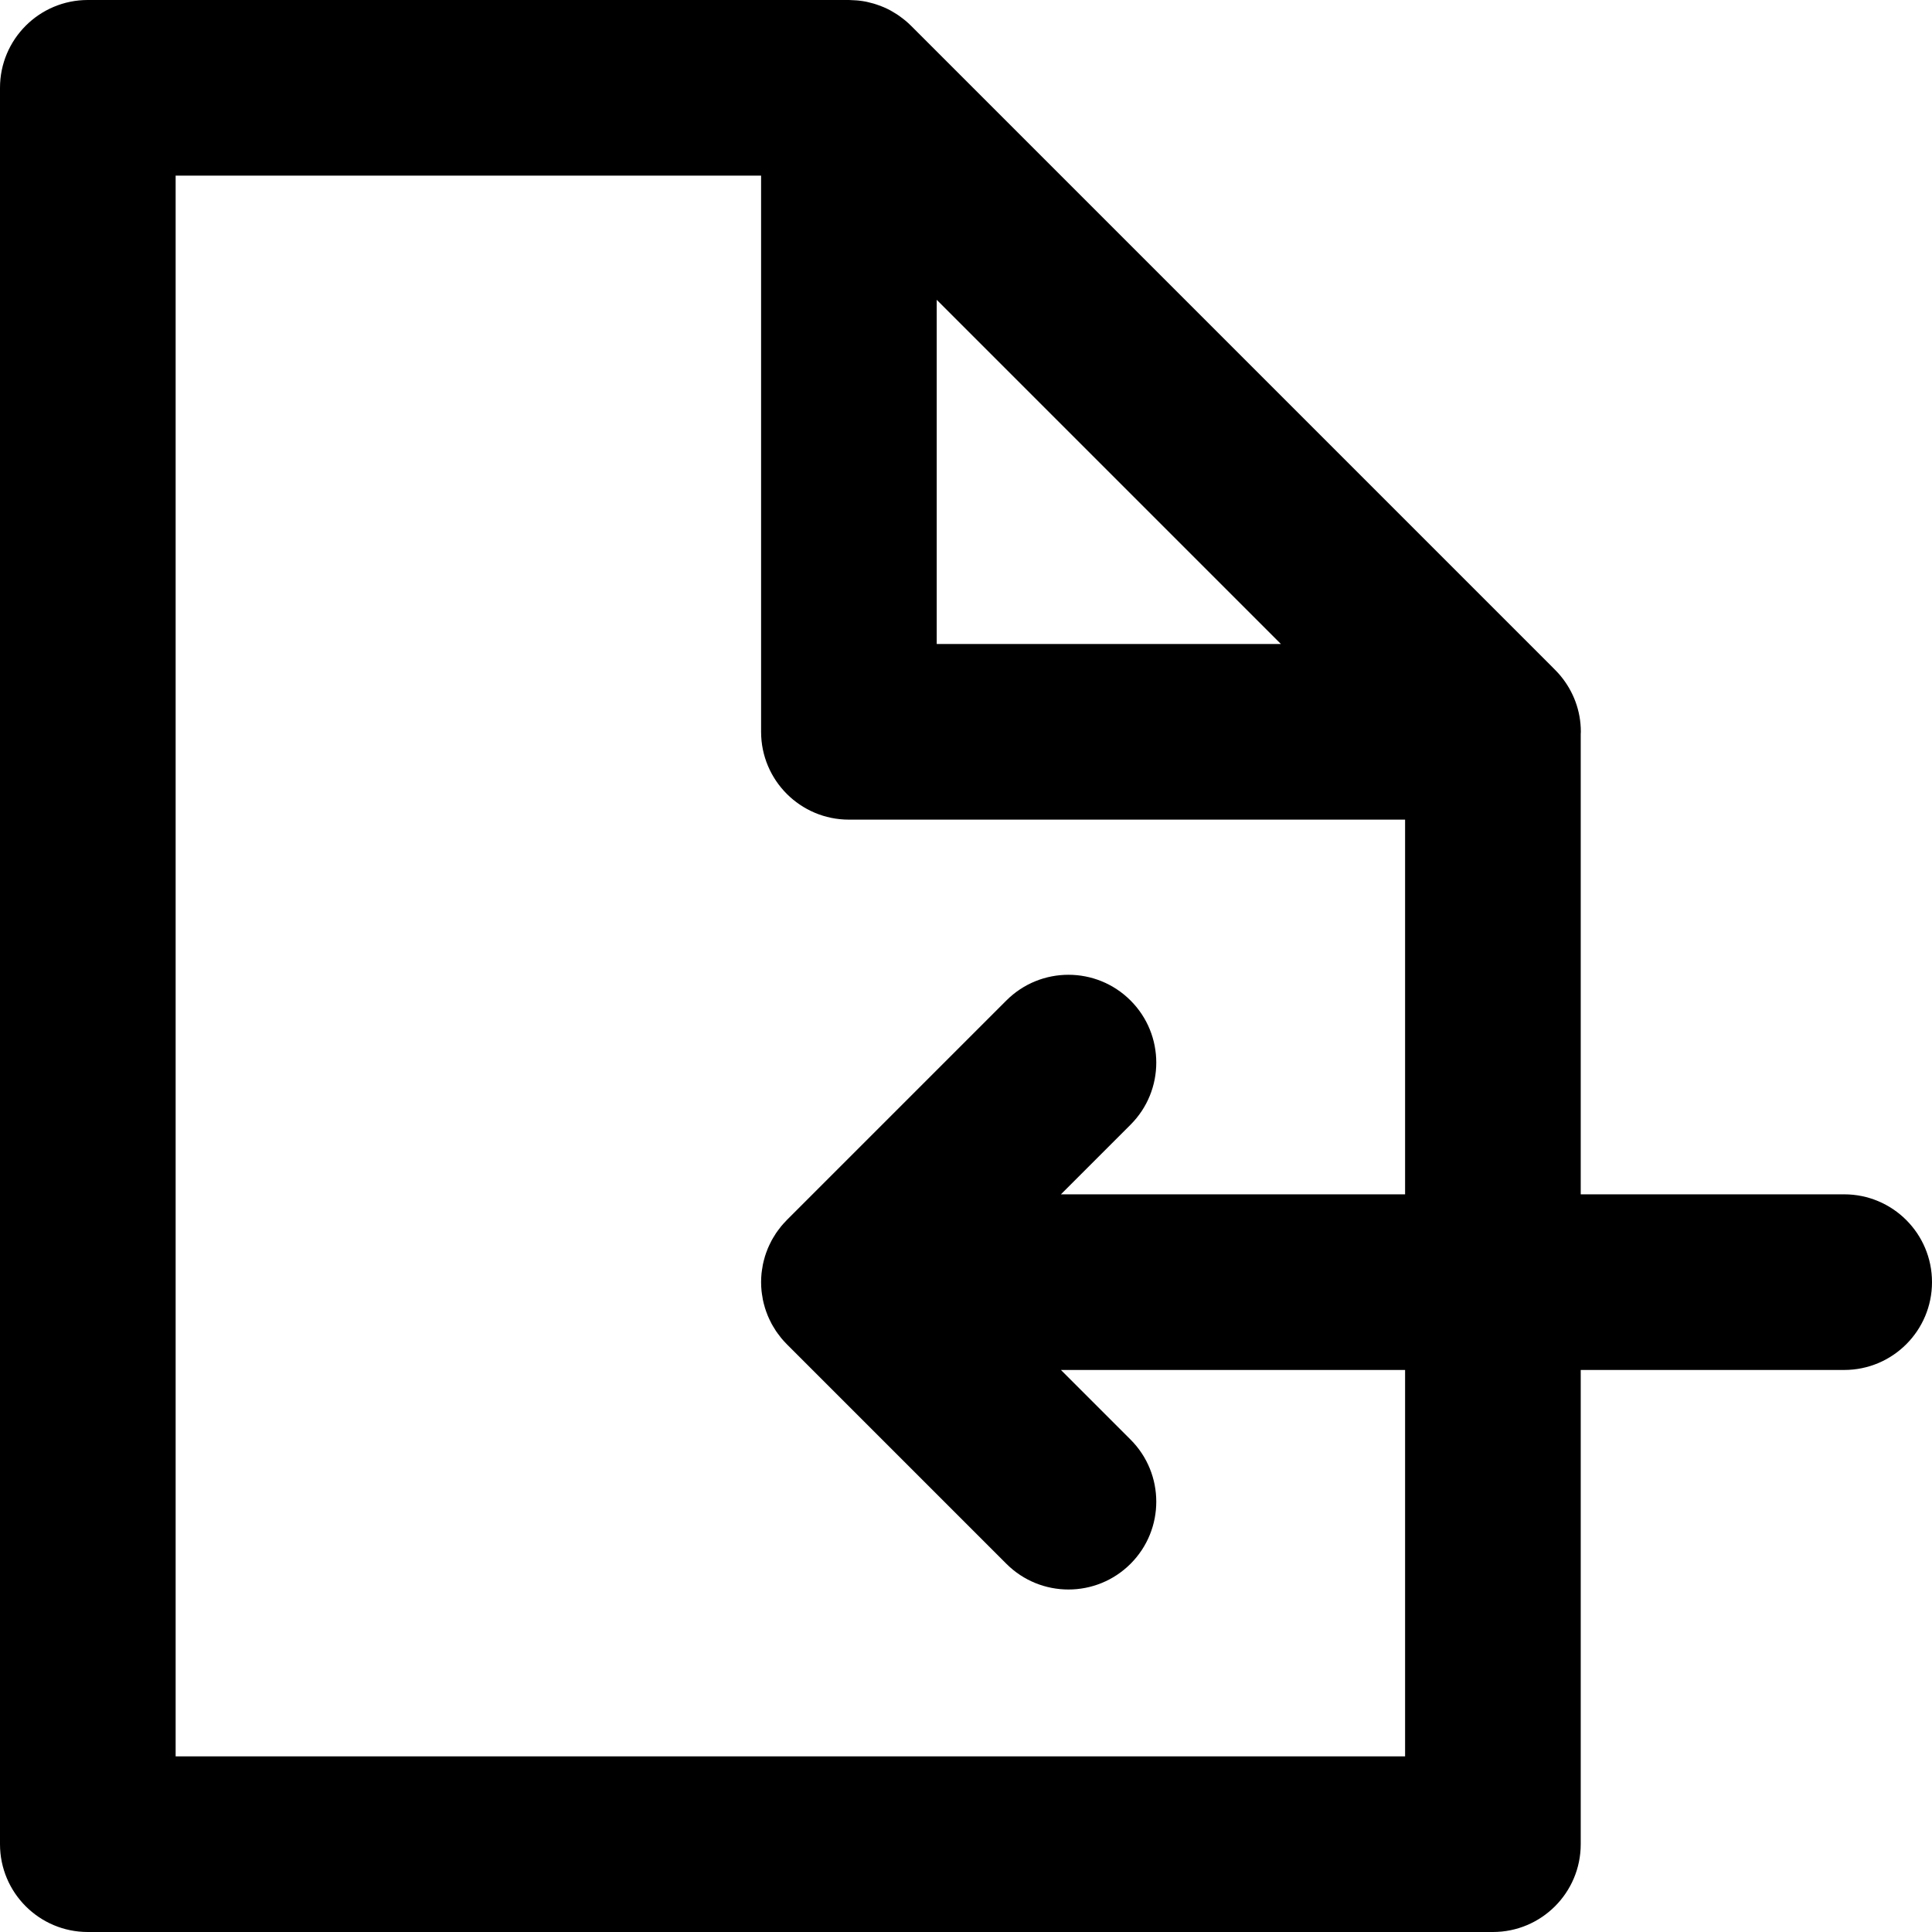
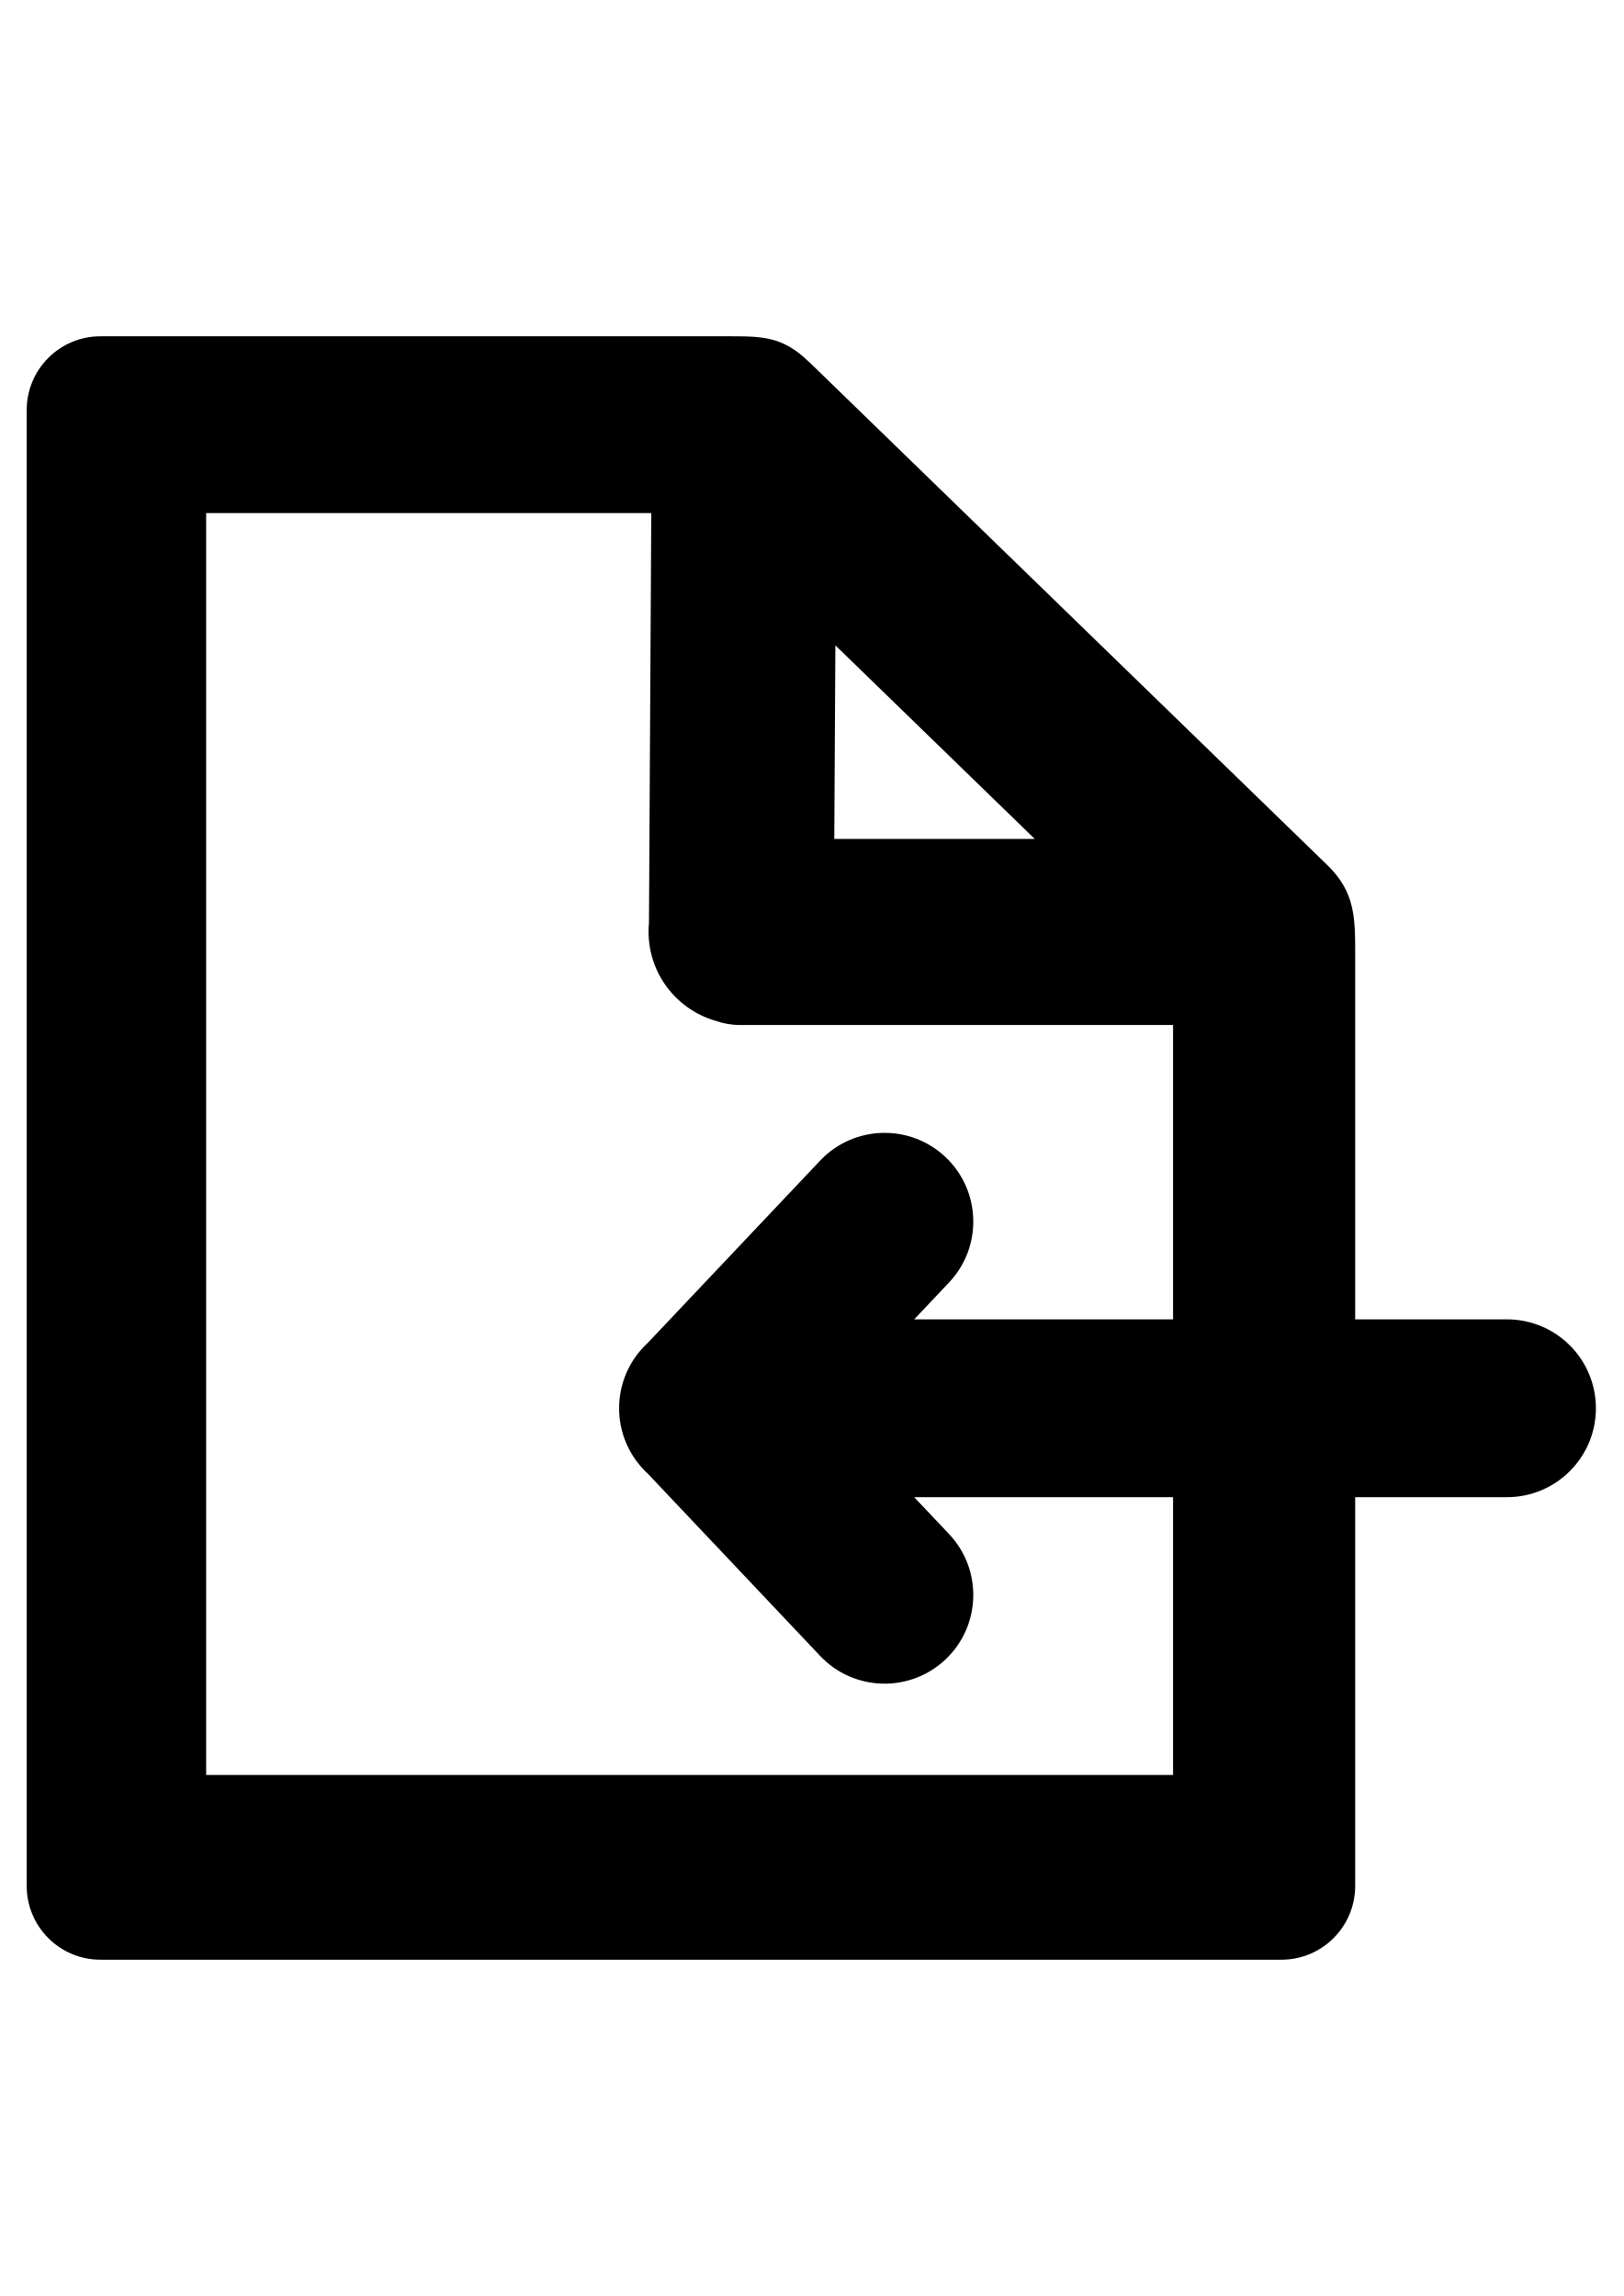
- <svg xmlns="http://www.w3.org/2000/svg" version="1.1" id="Layer_1" x="0px" y="0px" viewBox="0 0 330 330" style="enable-background:new 0 0 330 330;" xml:space="preserve">
-   <path id="XMLID_227_" d="M315,204h-45v-78.604c0.003-0.133,0.02-0.263,0.02-0.396c0-3.606-1.287-6.903-3.407-9.49  c-0.021-0.026-0.042-0.053-0.064-0.079c-0.276-0.332-0.567-0.65-0.871-0.958c-0.044-0.044-0.087-0.089-0.131-0.133  c-0.133-0.131-0.255-0.272-0.393-0.398L155.609,4.396c-0.004-0.004-0.01-0.009-0.015-0.014c-0.307-0.307-0.628-0.593-0.956-0.869  c-0.104-0.087-0.211-0.168-0.316-0.253c-0.241-0.191-0.485-0.375-0.736-0.55c-0.124-0.087-0.249-0.173-0.376-0.256  c-0.264-0.173-0.534-0.335-0.807-0.49c-0.11-0.063-0.217-0.131-0.33-0.191c-0.364-0.194-0.734-0.372-1.111-0.535  c-0.152-0.066-0.31-0.124-0.465-0.185c-0.25-0.099-0.502-0.192-0.757-0.277c-0.175-0.058-0.35-0.114-0.527-0.166  c-0.289-0.084-0.581-0.158-0.875-0.225c-0.131-0.029-0.259-0.066-0.392-0.093c-0.42-0.084-0.844-0.146-1.27-0.193  c-0.13-0.015-0.262-0.023-0.394-0.035c-0.352-0.031-0.705-0.048-1.06-0.054C145.148,0.01,145.076,0,145,0H15C6.716,0,0,6.716,0,15  v300c0,8.284,6.716,15,15,15h240c8.284,0,15-6.716,15-15v-81h45c8.284,0,15-6.716,15-15C330,210.716,323.284,204,315,204z   M160,51.213L218.787,110H160V51.213z M240,300H30V30h100v95c0,8.284,6.716,15,15,15h95v63.999l-58.786-0.001l11.893-11.892  c5.858-5.858,5.858-15.355,0-21.213c-5.858-5.857-15.355-5.858-21.213-0.001l-37.5,37.499c-0.056,0.056-0.104,0.118-0.158,0.175  c-0.285,0.294-0.564,0.593-0.823,0.909c-0.095,0.115-0.176,0.24-0.268,0.357c-0.209,0.27-0.419,0.539-0.609,0.823  c-0.067,0.1-0.122,0.206-0.187,0.307c-0.199,0.313-0.395,0.627-0.572,0.955c-0.039,0.073-0.07,0.15-0.108,0.224  c-0.186,0.362-0.365,0.728-0.522,1.105c-0.02,0.049-0.035,0.101-0.055,0.15c-0.162,0.402-0.313,0.81-0.44,1.229  c-0.017,0.055-0.027,0.111-0.043,0.166c-0.12,0.412-0.23,0.828-0.315,1.253c-0.025,0.124-0.036,0.251-0.057,0.376  c-0.062,0.357-0.125,0.714-0.161,1.08c-0.05,0.496-0.076,0.995-0.076,1.497c0,0.503,0.026,1.002,0.076,1.498  c0.036,0.365,0.099,0.722,0.161,1.08c0.021,0.124,0.032,0.251,0.057,0.374c0.086,0.431,0.197,0.852,0.319,1.268  c0.014,0.049,0.023,0.101,0.039,0.15c0.128,0.421,0.279,0.832,0.442,1.237c0.019,0.047,0.033,0.096,0.053,0.143  c0.159,0.382,0.339,0.752,0.528,1.118c0.036,0.069,0.065,0.142,0.102,0.211c0.178,0.333,0.377,0.652,0.58,0.969  c0.061,0.097,0.114,0.198,0.178,0.293c0.197,0.295,0.415,0.575,0.632,0.855c0.083,0.107,0.158,0.221,0.244,0.326  c0.288,0.35,0.594,0.685,0.912,1.007c0.024,0.025,0.046,0.053,0.071,0.078l37.5,37.501c2.93,2.929,6.768,4.394,10.607,4.394  c3.838,0,7.678-1.465,10.606-4.393c5.858-5.858,5.858-15.355,0-21.213l-11.894-11.895L240,233.999V300z" />
-   <g>
- </g>
-   <g>
- </g>
-   <g>
- </g>
-   <g>
- </g>
-   <g>
- </g>
-   <g>
- </g>
-   <g>
- </g>
-   <g>
- </g>
-   <g>
- </g>
-   <g>
- </g>
-   <g>
- </g>
-   <g>
- </g>
-   <g>
- </g>
-   <g>
- </g>
-   <g>
- </g>
+ <svg xmlns="http://www.w3.org/2000/svg" xml:space="preserve" width="210mm" height="297mm" version="1.1" style="shape-rendering:geometricPrecision; text-rendering:geometricPrecision; image-rendering:optimizeQuality; fill-rule:evenodd; clip-rule:evenodd" viewBox="0 0 21000 29700">
+   <defs>
+     <style type="text/css">
+    
+     .fil0 {fill:black;fill-rule:nonzero}
+    
+   </style>
+   </defs>
+   <g id="Plan_x0020_1">
+     <path id="XMLID_227_" class="fil0" d="M8199.34 18852.99c2.55,3.83 5.11,7.66 7.71,11.46l-7.71 -11.46zm193.99 -6913.81l29.89 -5302.49 -5756.88 0 0 16323.64 12505.48 0 0 -3593.71 -3348.47 0 452.98 479.12c434.16,461.46 412.04,1187.52 -49.42,1621.68 -461.46,434.16 -1187.52,412.04 -1621.68,-49.42l-2227.42 -2355.94c-7.09,-6.54 -14.08,-13.16 -21,-19.87l-0.59 -0.58c-6.56,-6.37 -13.06,-12.81 -19.46,-19.34l-2.03 -2.09c-6.14,-6.28 -12.21,-12.62 -18.2,-19.05l-1.22 -1.31c-6.03,-6.48 -11.99,-13.03 -17.87,-19.65l-1.7 -1.92c-5.58,-6.31 -11.1,-12.68 -16.54,-19.11l-2.89 -3.42c-5.2,-6.19 -10.33,-12.44 -15.39,-18.73l-2.62 -3.26c-4.79,-6 -9.52,-12.05 -14.19,-18.15l-3.61 -4.7 -8.12 -10.83c-2.89,-3.9 -5.75,-7.83 -8.59,-11.76l-0.05 -0.07c-2.78,-3.85 -5.53,-7.72 -8.26,-11.61l-0.13 -0.18c-2.79,-3.97 -5.56,-7.97 -8.3,-11.98 -2.6,-3.8 -5.16,-7.63 -7.71,-11.46l-3.26 -4.94c-4.07,-6.17 -8.08,-12.39 -12.03,-18.64l-4.76 -7.64c-3.19,-5.15 -6.36,-10.31 -9.47,-15.51l-5.5 -9.3c-2.97,-5.06 -5.88,-10.15 -8.78,-15.26l-5.52 -9.88c-2.5,-4.52 -4.96,-9.06 -7.4,-13.61l-5.96 -11.29c-2.42,-4.65 -4.81,-9.32 -7.17,-14.01l-5.72 -11.5 -5.21 -10.77c-2.46,-5.16 -4.87,-10.34 -7.25,-15.54l-3.86 -8.46c-2.59,-5.77 -5.12,-11.58 -7.62,-17.4l-3.86 -9.1c-2.46,-5.89 -4.87,-11.8 -7.24,-17.74l-3.13 -7.92c-2.45,-6.28 -4.85,-12.59 -7.2,-18.93l-2.96 -8.12c-2.29,-6.35 -4.55,-12.72 -6.74,-19.12l-2.47 -7.39c-2.23,-6.67 -4.42,-13.38 -6.53,-20.11l-1.93 -6.29c-2.24,-7.3 -4.43,-14.61 -6.53,-21.98l-1.01 -3.63c-2.16,-7.66 -4.25,-15.34 -6.25,-23.06l-0.98 -3.84c-1.94,-7.6 -3.8,-15.24 -5.59,-22.9l-0.92 -3.89c-1.79,-7.78 -3.48,-15.59 -5.11,-23.43l-1.09 -5.25c-1.59,-7.84 -3.1,-15.73 -4.53,-23.63l-0.82 -4.53c-1.41,-7.95 -2.71,-15.92 -3.96,-23.93l-0.78 -5.03c-1.21,-8.01 -2.33,-16.04 -3.37,-24.1l-0.58 -4.58c-1.02,-8.17 -1.96,-16.36 -2.81,-24.58l-0.44 -4.39c-0.82,-8.21 -1.55,-16.44 -2.19,-24.7l-0.37 -4.93c-0.63,-8.47 -1.17,-16.96 -1.61,-25.47l-0.11 -2.39c-0.46,-9.15 -0.8,-18.32 -1.04,-27.52l-0.03 -1.49c-0.23,-9.53 -0.37,-19.07 -0.37,-28.65 0,-9.58 0.14,-19.13 0.37,-28.65l0.03 -1.49c0.24,-9.2 0.59,-18.37 1.04,-27.52l0.11 -2.39c0.44,-8.52 0.99,-17 1.61,-25.47l0.37 -4.93c0.64,-8.26 1.37,-16.49 2.19,-24.7l0.44 -4.39c0.85,-8.22 1.79,-16.41 2.81,-24.58l0.58 -4.58c1.04,-8.06 2.17,-16.09 3.37,-24.1l0.78 -5.03c1.24,-8.01 2.55,-15.98 3.96,-23.93l0.82 -4.53c1.43,-7.9 2.93,-15.79 4.53,-23.63l1.09 -5.25c1.63,-7.84 3.32,-15.65 5.11,-23.43l0.92 -3.89c1.79,-7.66 3.64,-15.3 5.59,-22.9l0.98 -3.84c2,-7.72 4.09,-15.4 6.25,-23.06l1.01 -3.63c2.1,-7.36 4.29,-14.68 6.53,-21.98l1.93 -6.29c2.11,-6.73 4.3,-13.43 6.53,-20.11l2.47 -7.39c2.18,-6.4 4.44,-12.77 6.74,-19.12l2.96 -8.12c2.34,-6.34 4.74,-12.65 7.2,-18.93l3.13 -7.92c2.37,-5.94 4.78,-11.85 7.24,-17.74l3.86 -9.1c2.5,-5.82 5.03,-11.63 7.62,-17.4l3.86 -8.46c2.38,-5.2 4.79,-10.38 7.25,-15.54l5.21 -10.77c1.88,-3.85 3.8,-7.68 5.72,-11.5 2.36,-4.69 4.75,-9.36 7.17,-14.01l5.96 -11.29c2.44,-4.55 4.9,-9.09 7.4,-13.61l5.52 -9.88c2.89,-5.11 5.82,-10.2 8.78,-15.26l5.5 -9.3c3.11,-5.2 6.27,-10.37 9.47,-15.51l4.76 -7.64c3.95,-6.26 7.96,-12.47 12.03,-18.64l3.26 -4.94 7.71 -11.46c2.74,-4.01 5.51,-8.01 8.3,-11.98l0.13 -0.18c2.73,-3.89 5.48,-7.76 8.26,-11.61l0.05 -0.07c2.84,-3.94 5.7,-7.86 8.59,-11.76l8.12 -10.83 3.61 -4.7c4.67,-6.1 9.4,-12.15 14.19,-18.15l2.62 -3.26c5.07,-6.3 10.2,-12.55 15.39,-18.73l2.89 -3.42c5.44,-6.43 10.96,-12.8 16.54,-19.11l1.7 -1.92c5.88,-6.62 11.84,-13.17 17.87,-19.65l1.22 -1.31c5.99,-6.42 12.06,-12.76 18.2,-19.05l2.03 -2.09c6.41,-6.53 12.9,-12.97 19.46,-19.34l0.59 -0.58c6.92,-6.71 13.92,-13.34 21,-19.87l2227.42 -2355.94c434.16,-461.46 1160.22,-483.58 1621.68,-49.42 461.46,434.16 483.58,1160.22 49.42,1621.68l-452.98 479.12 3348.47 0 0 -3807.53 -5599.21 0c-111.31,0 -218.13,-19.11 -317.46,-54.14 -500.79,-144.31 -867.12,-605.95 -867.12,-1153.18 0,-37.98 1.85,-75.51 5.3,-112.59zm1069.94 -7589.18c411.11,0 669.72,11.25 994.89,327.62l0.99 -1.02 6711.19 6517.36c355.09,345.38 356.81,680.46 356.81,1135.79l0 4736.87 1963.26 0c635.12,0 1150,514.88 1150,1150 0,635.12 -514.88,1150 -1150,1150l-1963.26 0 0 5028.83c0,527.17 -427.39,954.55 -954.55,954.55l-15272.72 0.01c-527.17,0 -954.55,-427.39 -954.55,-954.55l0 -19090.91c0,-527.17 427.38,-954.55 954.55,-954.55l8163.39 0zm1340.98 3997.91l-14.12 2503.86 2592.44 0 -2578.32 -2503.86z" />
+   </g>
</svg>
